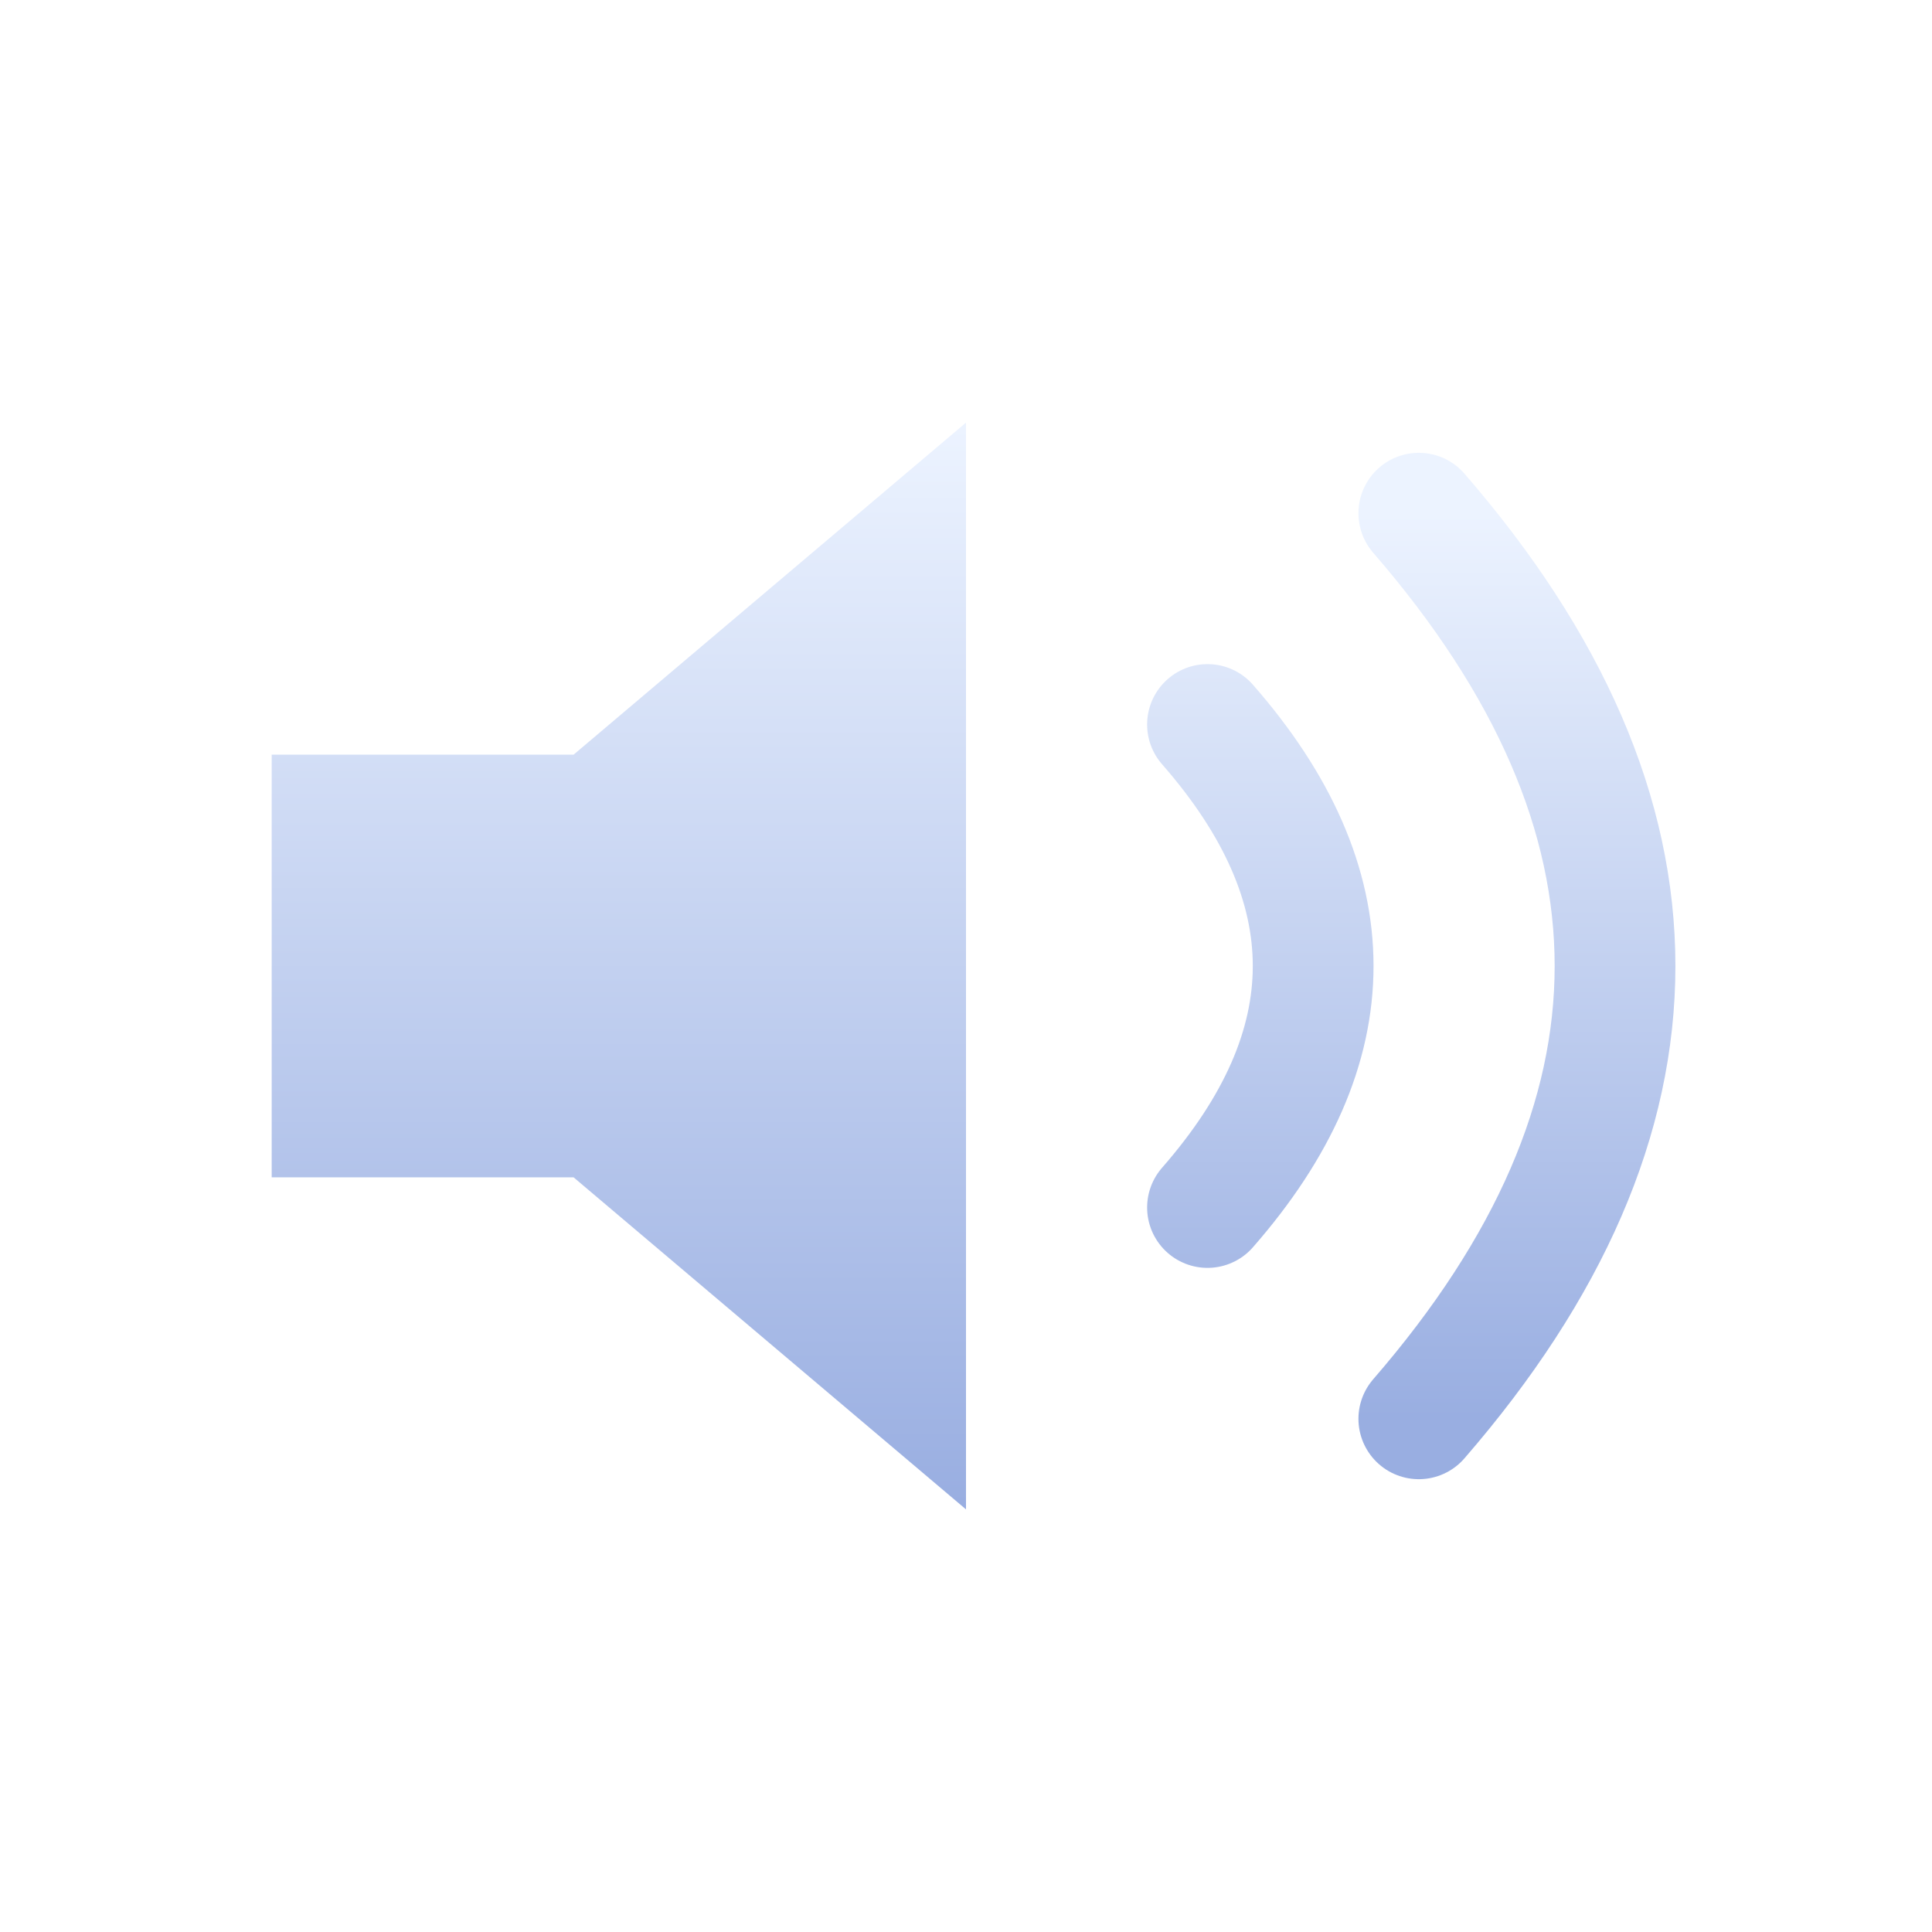
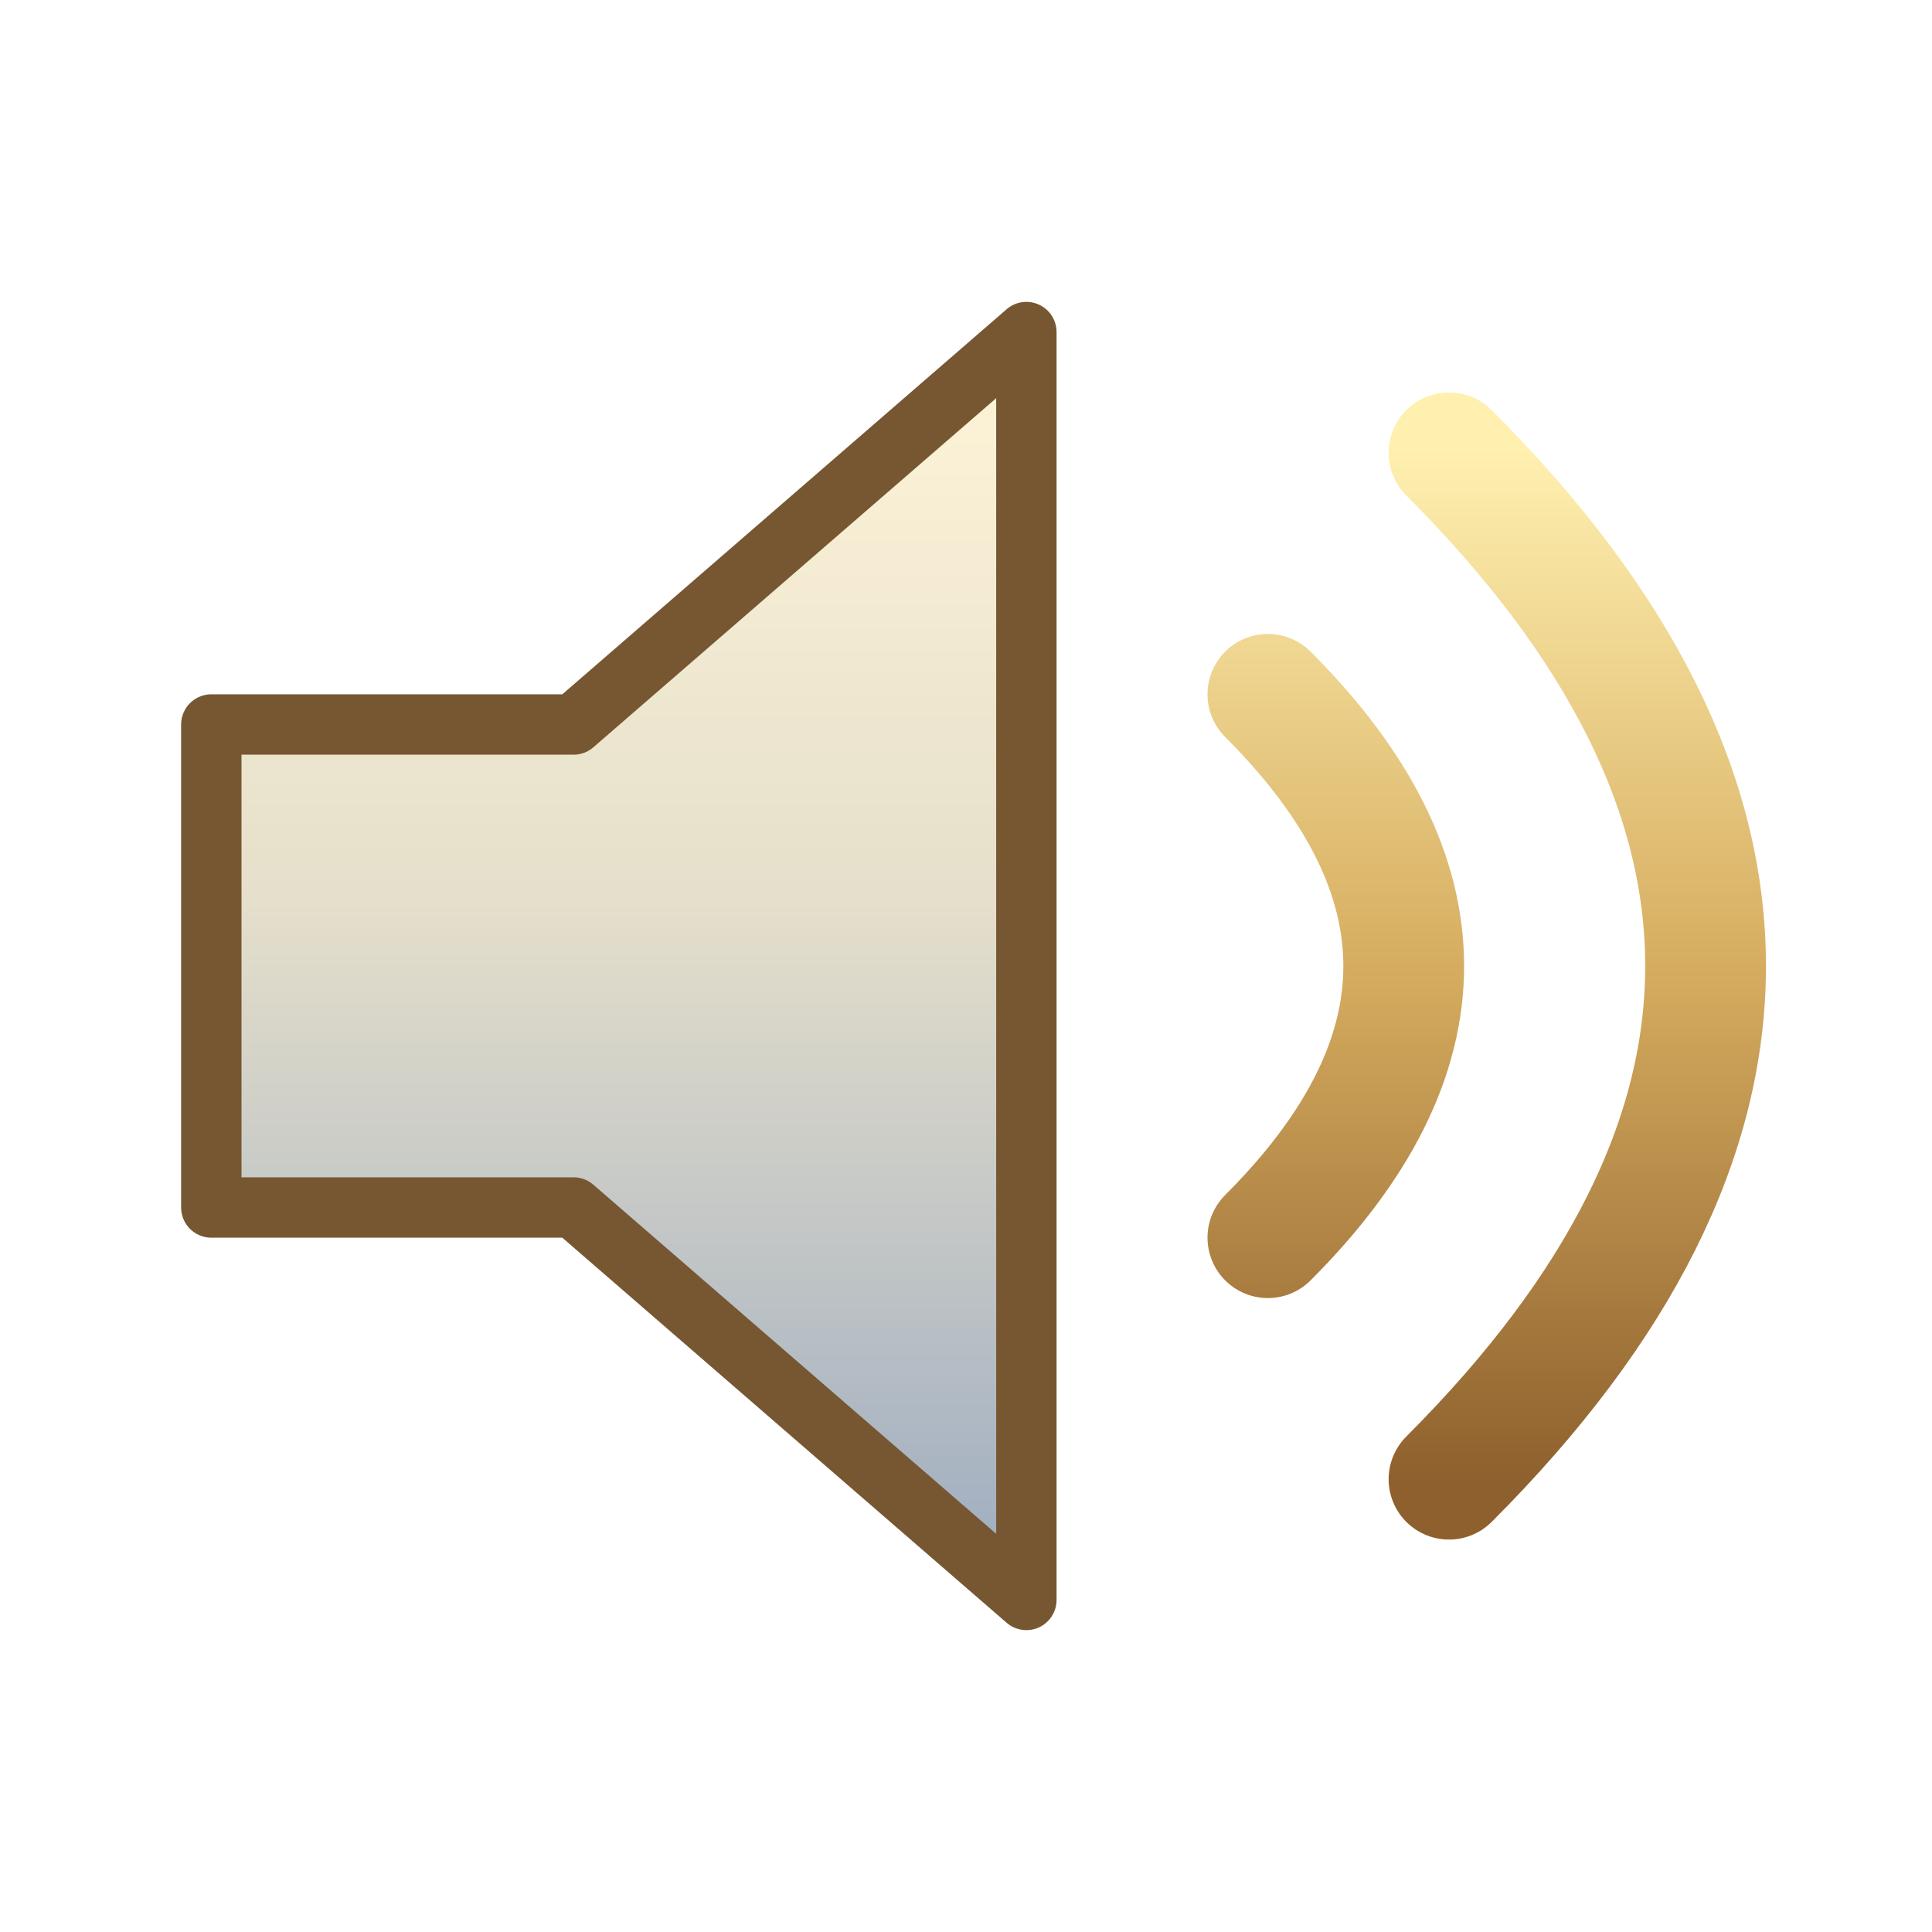
<svg xmlns="http://www.w3.org/2000/svg" width="64" height="64" viewBox="0 0 64 64">
  <defs>
-     <linearGradient id="ink" x1="0" y1="0" x2="0" y2="1">
-       <stop stop-color="#ecf3ff" />
-       <stop offset="1" stop-color="#99aee1" />
+     <linearGradient id="metal" x2="0" y2="1">
+       <stop stop-color="#fff5d8" />
+       <stop offset=".45" stop-color="#e5dfcb" />
+       <stop offset="1" stop-color="#9cabc0" />
+     </linearGradient>
+     <linearGradient id="gold" x2="0" y2="1">
+       <stop stop-color="#fff0b0" />
+       <stop offset=".5" stop-color="#d6ad60" />
+       <stop offset="1" stop-color="#8e602d" />
+     </linearGradient>
+     <linearGradient id="paper" x2="0" y2="1">
+       <stop stop-color="#fff2d0" />
+       <stop offset="1" stop-color="#d2b781" />
    </linearGradient>
  </defs>
-   <g fill="url(#ink)" stroke-linejoin="round">
-     <path d="M9 25H19L32 14V50L19 39H9Z" />
-     <path d="M40 24Q47 32 40 40M47 17Q60 32 47 47" fill="none" stroke="url(#ink)" stroke-width="4" stroke-linecap="round" />
+   <g fill="url(#metal)" stroke="#765731" stroke-width="2" stroke-linejoin="round" stroke-linecap="round">
+     <path d="M7 24H19L34 11V53L19 40H7Z" />
+     <path d="M42 23q9 9 0 18M48 15q17 17 0 34" fill="none" stroke="url(#gold)" stroke-width="4" />
  </g>
</svg>
